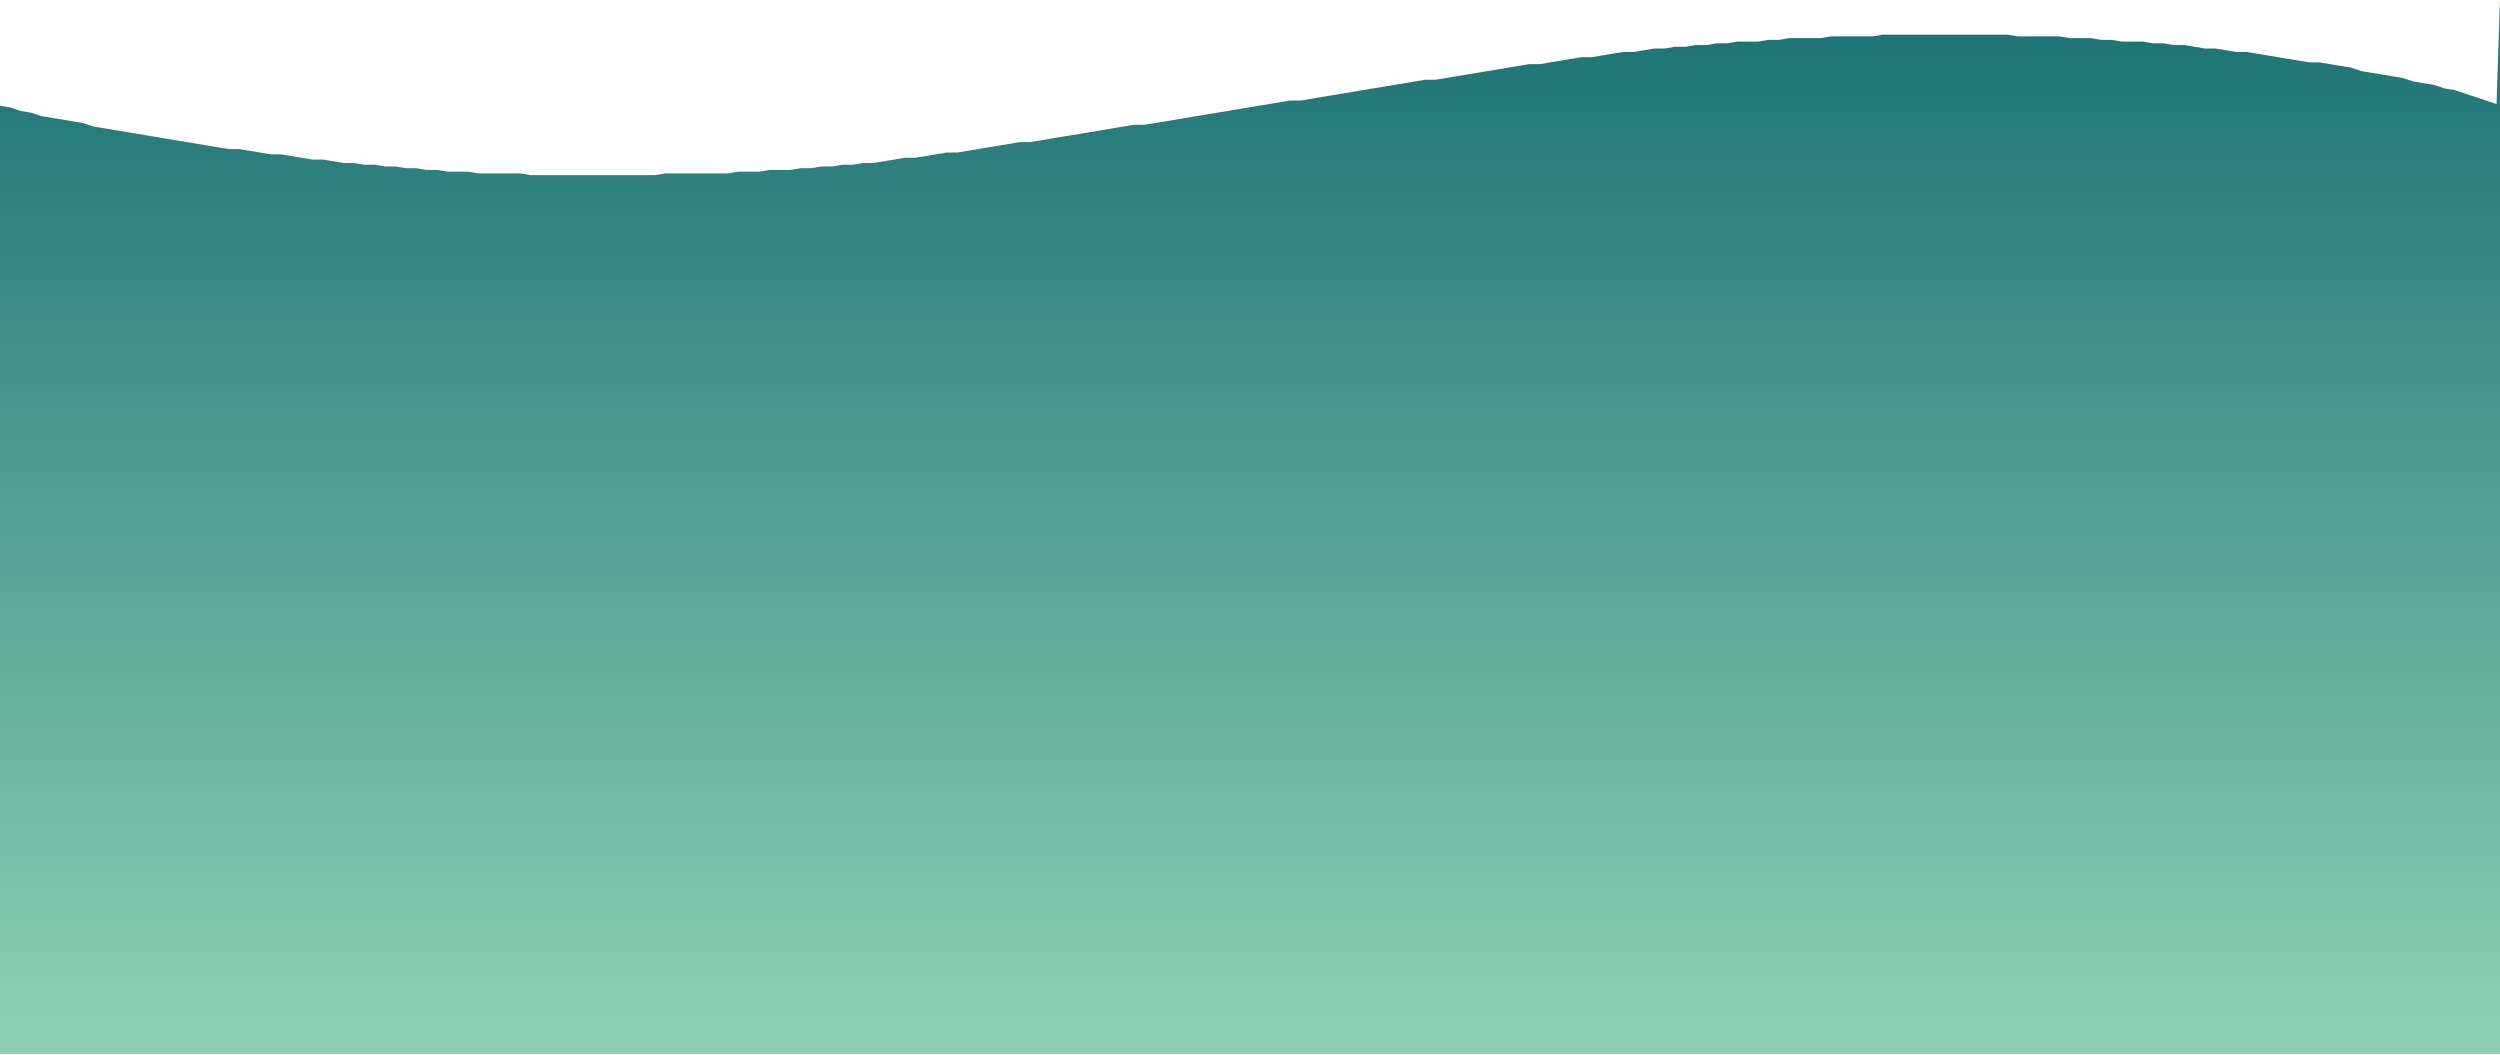
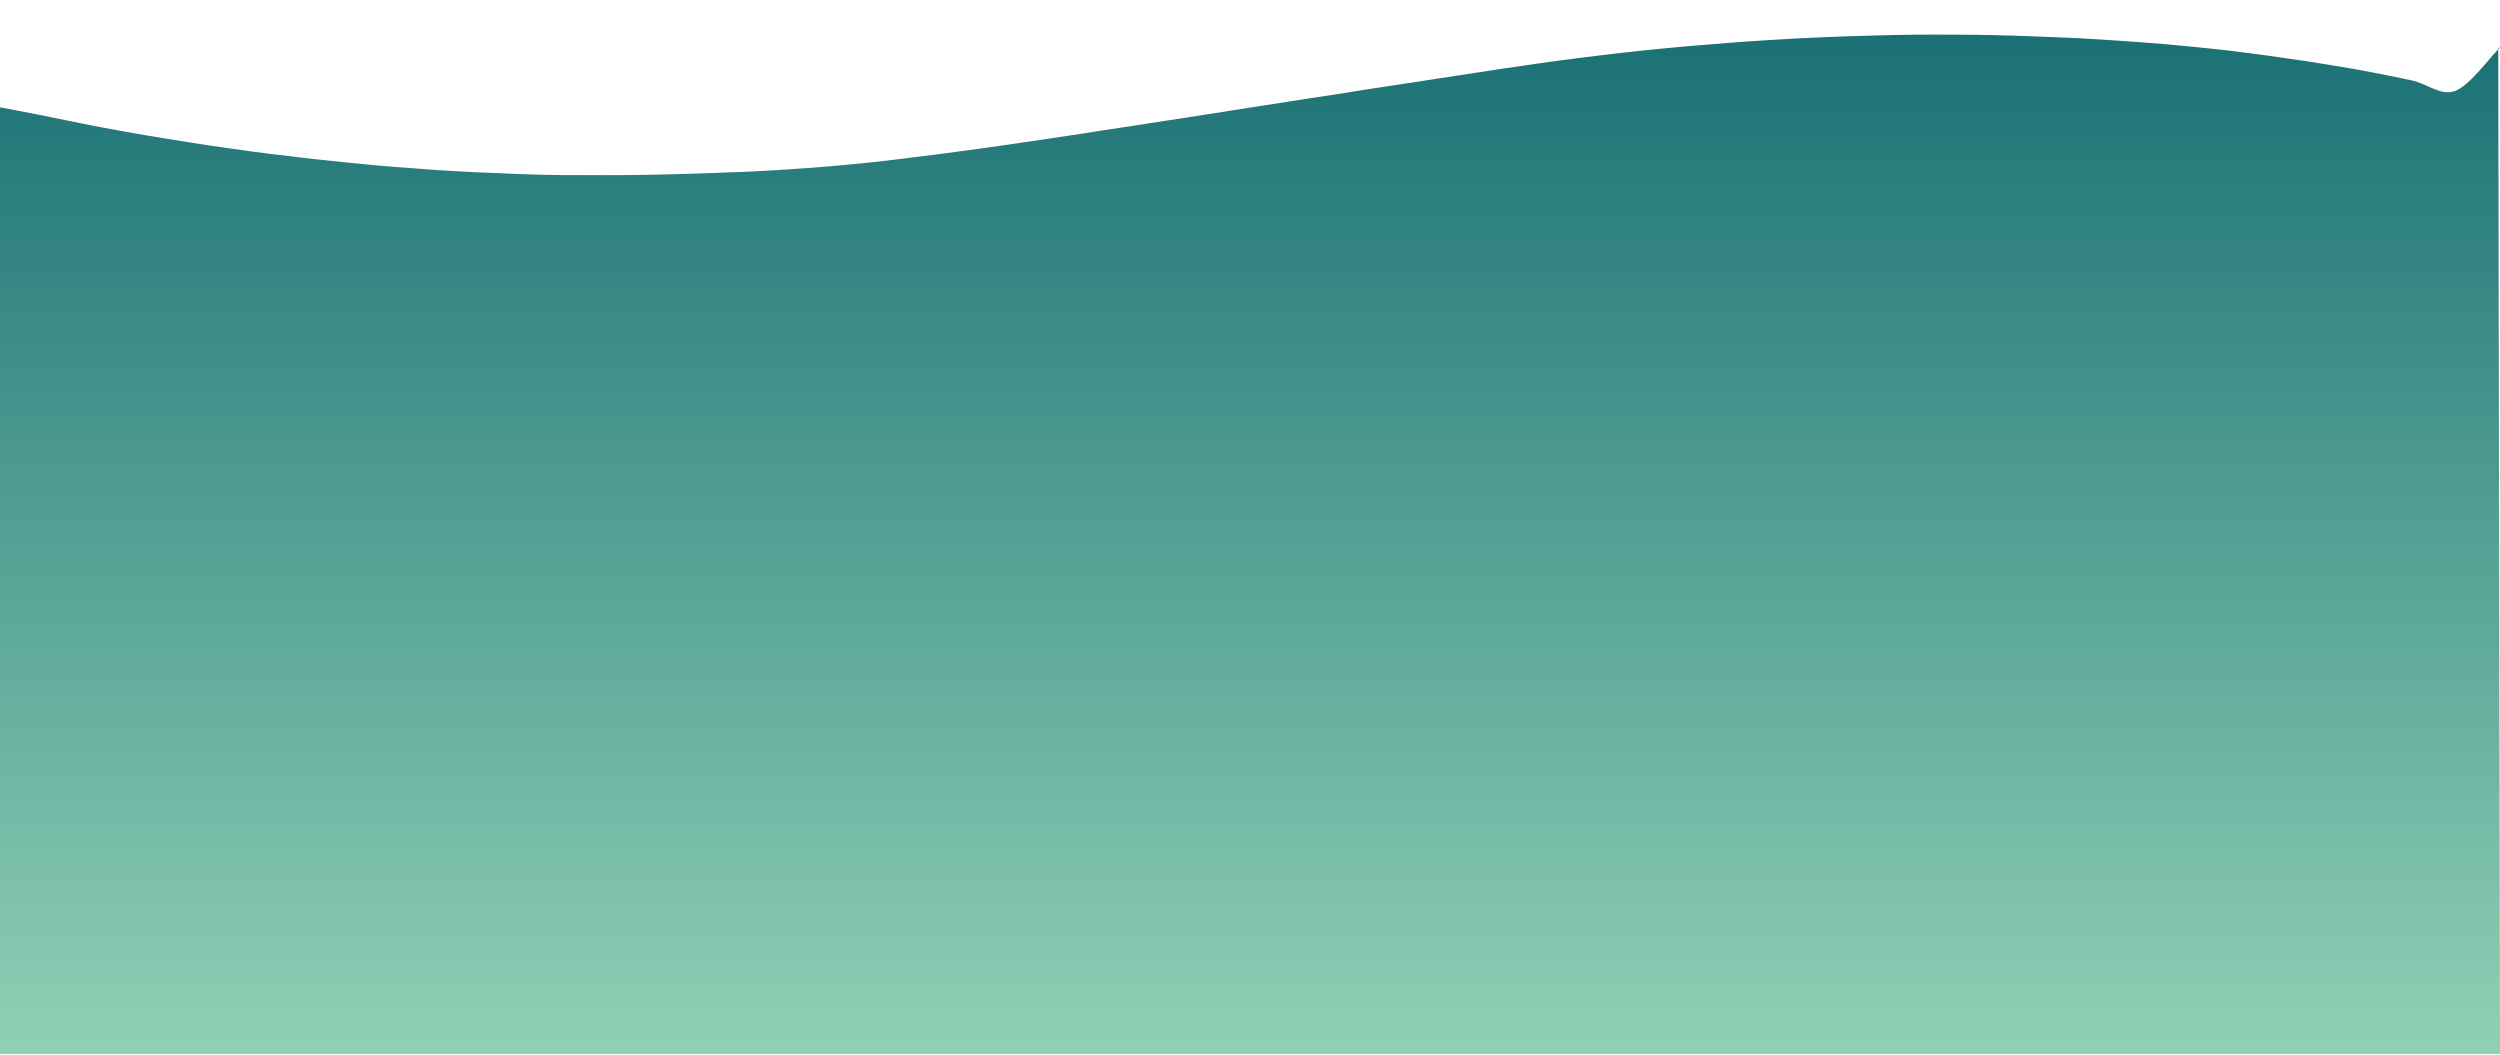
- <svg xmlns="http://www.w3.org/2000/svg" viewBox="0 0 1442 608" preserveAspectRatio="none">
+ <svg xmlns="http://www.w3.org/2000/svg" viewBox="0 0 1442 608" preserveAspectRatio="none" shape-rendering="geometricPrecision">
  <defs>
    <linearGradient id="g" x1="0" y1="0" x2="0" y2="1">
      <stop offset="0" stop-color="#1a7074" />
      <stop offset="1" stop-color="#90d1b5" />
    </linearGradient>
  </defs>
-   <path fill="url(#g)" d="M0,61 L6,62 L12,64 L18,65 L24,67 L30,68 L36,69 L42,70 L48,71 L54,73 L60,74 L66,75 L72,76 L78,77 L84,78 L90,79 L96,80 L102,81 L108,82 L114,83 L120,84 L126,85 L132,86 L138,86 L144,87 L150,88 L156,89 L162,89 L168,90 L174,91 L180,92 L186,92 L192,93 L198,94 L204,94 L210,95 L216,95 L222,96 L228,96 L234,97 L240,97 L246,98 L252,98 L258,99 L264,99 L270,99 L276,100 L282,100 L288,100 L294,100 L300,100 L306,101 L312,101 L318,101 L324,101 L330,101 L336,101 L342,101 L348,101 L354,101 L360,101 L366,101 L372,101 L378,101 L384,100 L390,100 L396,100 L402,100 L408,100 L414,100 L420,100 L426,99 L432,99 L438,99 L444,98 L450,98 L456,98 L462,97 L468,97 L474,96 L480,96 L486,95 L492,95 L498,94 L504,94 L510,93 L516,92 L522,91 L528,91 L534,90 L540,89 L546,88 L552,88 L558,87 L564,86 L570,85 L576,84 L582,83 L588,82 L594,82 L600,81 L606,80 L612,79 L618,78 L624,77 L630,76 L636,75 L642,74 L648,73 L654,72 L660,72 L666,71 L672,70 L678,69 L684,68 L690,67 L696,66 L702,65 L708,64 L714,63 L720,62 L726,61 L732,60 L738,59 L744,58 L750,58 L756,57 L762,56 L768,55 L774,54 L780,53 L786,52 L792,51 L798,50 L804,49 L810,48 L816,47 L822,46 L828,46 L834,45 L840,44 L846,43 L852,42 L858,41 L864,40 L870,39 L876,38 L882,37 L888,37 L894,36 L900,35 L906,34 L912,33 L918,33 L924,32 L930,31 L936,30 L942,30 L948,29 L954,28 L960,28 L966,27 L972,27 L978,26 L984,26 L990,25 L996,25 L1002,24 L1008,24 L1014,24 L1020,23 L1026,23 L1032,22 L1038,22 L1044,22 L1050,22 L1056,21 L1062,21 L1068,21 L1074,21 L1080,21 L1086,20 L1092,20 L1098,20 L1104,20 L1110,20 L1116,20 L1122,20 L1128,20 L1134,20 L1140,20 L1146,20 L1152,20 L1158,20 L1164,21 L1170,21 L1176,21 L1182,21 L1188,21 L1194,22 L1200,22 L1206,22 L1212,23 L1218,23 L1224,24 L1230,24 L1236,24 L1242,25 L1248,25 L1254,26 L1260,26 L1266,27 L1272,28 L1278,28 L1284,29 L1290,30 L1296,30 L1302,31 L1308,32 L1314,33 L1320,34 L1326,35 L1332,36 L1338,36 L1344,37 L1350,38 L1356,39 L1362,41 L1368,42 L1374,43 L1380,44 L1386,45 L1392,47 L1398,48 L1404,49 L1410,51 L1416,52 L1422,54 L1428,56 L1434,58 L1440,60 L1442,0 L1442,608 L0,608 Z" />
+   <path fill="url(#g)" d="M0.0,61.9 C4.0,62.7 16.0,64.9 24.0,66.5 C32.0,68.1 40.0,69.8 48.0,71.4 C56.0,73.0 64.0,74.5 72.0,75.9 C80.0,77.4 88.0,78.7 96.0,80.0 C104.0,81.3 112.0,82.6 120.0,83.8 C128.0,85.0 136.0,86.1 144.0,87.2 C152.0,88.3 160.0,89.3 168.0,90.2 C176.0,91.2 184.0,92.1 192.0,92.9 C200.0,93.7 208.0,94.5 216.0,95.3 C224.0,96.0 232.0,96.6 240.0,97.2 C248.0,97.8 256.0,98.4 264.0,98.8 C272.0,99.3 280.0,99.6 288.0,99.9 C296.0,100.3 304.0,100.6 312.0,100.8 C320.0,101.0 328.0,101.0 336.0,101.0 C344.0,101.0 352.0,101.1 360.0,101.0 C368.0,100.9 376.0,100.8 384.0,100.6 C392.0,100.4 400.0,100.2 408.0,99.9 C416.0,99.6 424.0,99.3 432.0,99.0 C440.0,98.6 448.0,98.2 456.0,97.6 C464.0,97.1 472.0,96.5 480.0,95.8 C488.0,95.1 496.0,94.3 504.0,93.5 C512.0,92.6 520.0,91.6 528.0,90.6 C536.0,89.7 544.0,88.6 552.0,87.5 C560.0,86.5 568.0,85.3 576.0,84.2 C584.0,83.0 592.0,81.9 600.0,80.7 C608.0,79.5 616.0,78.3 624.0,77.1 C632.0,75.8 640.0,74.6 648.0,73.4 C656.0,72.2 664.0,70.9 672.0,69.7 C680.0,68.5 688.0,67.2 696.0,66.0 C704.0,64.7 712.0,63.5 720.0,62.2 C728.0,61.0 736.0,59.7 744.0,58.5 C752.0,57.2 760.0,56.0 768.0,54.8 C776.0,53.5 784.0,52.3 792.0,51.0 C800.0,49.8 808.0,48.6 816.0,47.4 C824.0,46.1 832.0,44.9 840.0,43.7 C848.0,42.5 856.0,41.2 864.0,40.0 C872.0,38.8 880.0,37.7 888.0,36.5 C896.0,35.4 904.0,34.3 912.0,33.3 C920.0,32.3 928.0,31.3 936.0,30.4 C944.0,29.5 952.0,28.7 960.0,27.9 C968.0,27.1 976.0,26.4 984.0,25.8 C992.0,25.1 1000.0,24.5 1008.0,23.9 C1016.0,23.4 1024.0,22.9 1032.0,22.4 C1040.0,22.0 1048.0,21.6 1056.0,21.3 C1064.0,21.0 1072.0,20.7 1080.0,20.5 C1088.0,20.3 1096.0,20.1 1104.0,20.0 C1112.0,19.9 1120.0,20.0 1128.0,20.0 C1136.0,20.0 1144.0,20.1 1152.0,20.3 C1160.0,20.5 1168.0,20.8 1176.0,21.1 C1184.0,21.4 1192.0,21.7 1200.0,22.1 C1208.0,22.5 1216.0,23.1 1224.0,23.6 C1232.0,24.2 1240.0,24.7 1248.0,25.4 C1256.0,26.1 1264.0,26.9 1272.0,27.7 C1280.0,28.5 1288.0,29.4 1296.0,30.5 C1304.0,31.5 1312.0,32.6 1320.0,33.8 C1328.0,34.9 1336.0,36.1 1344.0,37.5 C1352.0,38.8 1360.0,40.1 1368.0,41.7 C1376.0,43.2 1384.0,44.8 1392.0,46.6 C1400.0,48.5 1408.0,55.4 1416.0,52.5 C1424.0,49.7 1435.8,33.7 1440.0,29.5 C1444.2,25.4 1440.8,28.1 1441.0,27.8 L1442,608 L0,608 Z" />
</svg>
